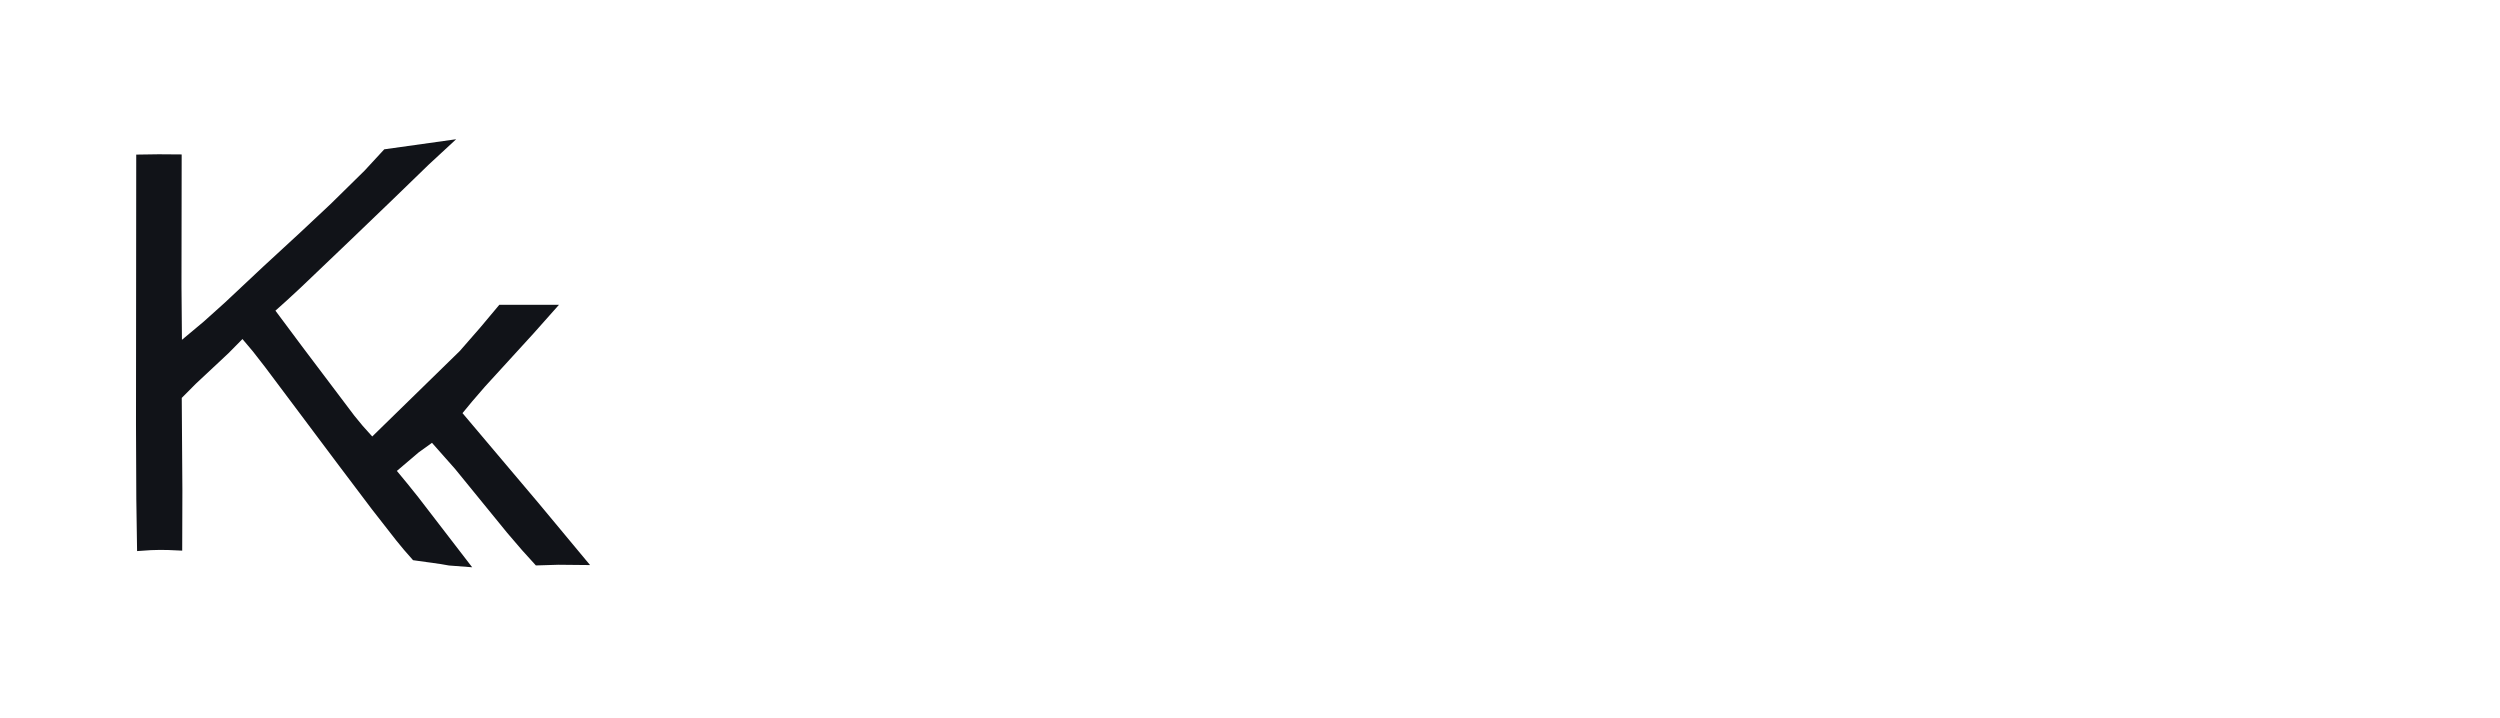
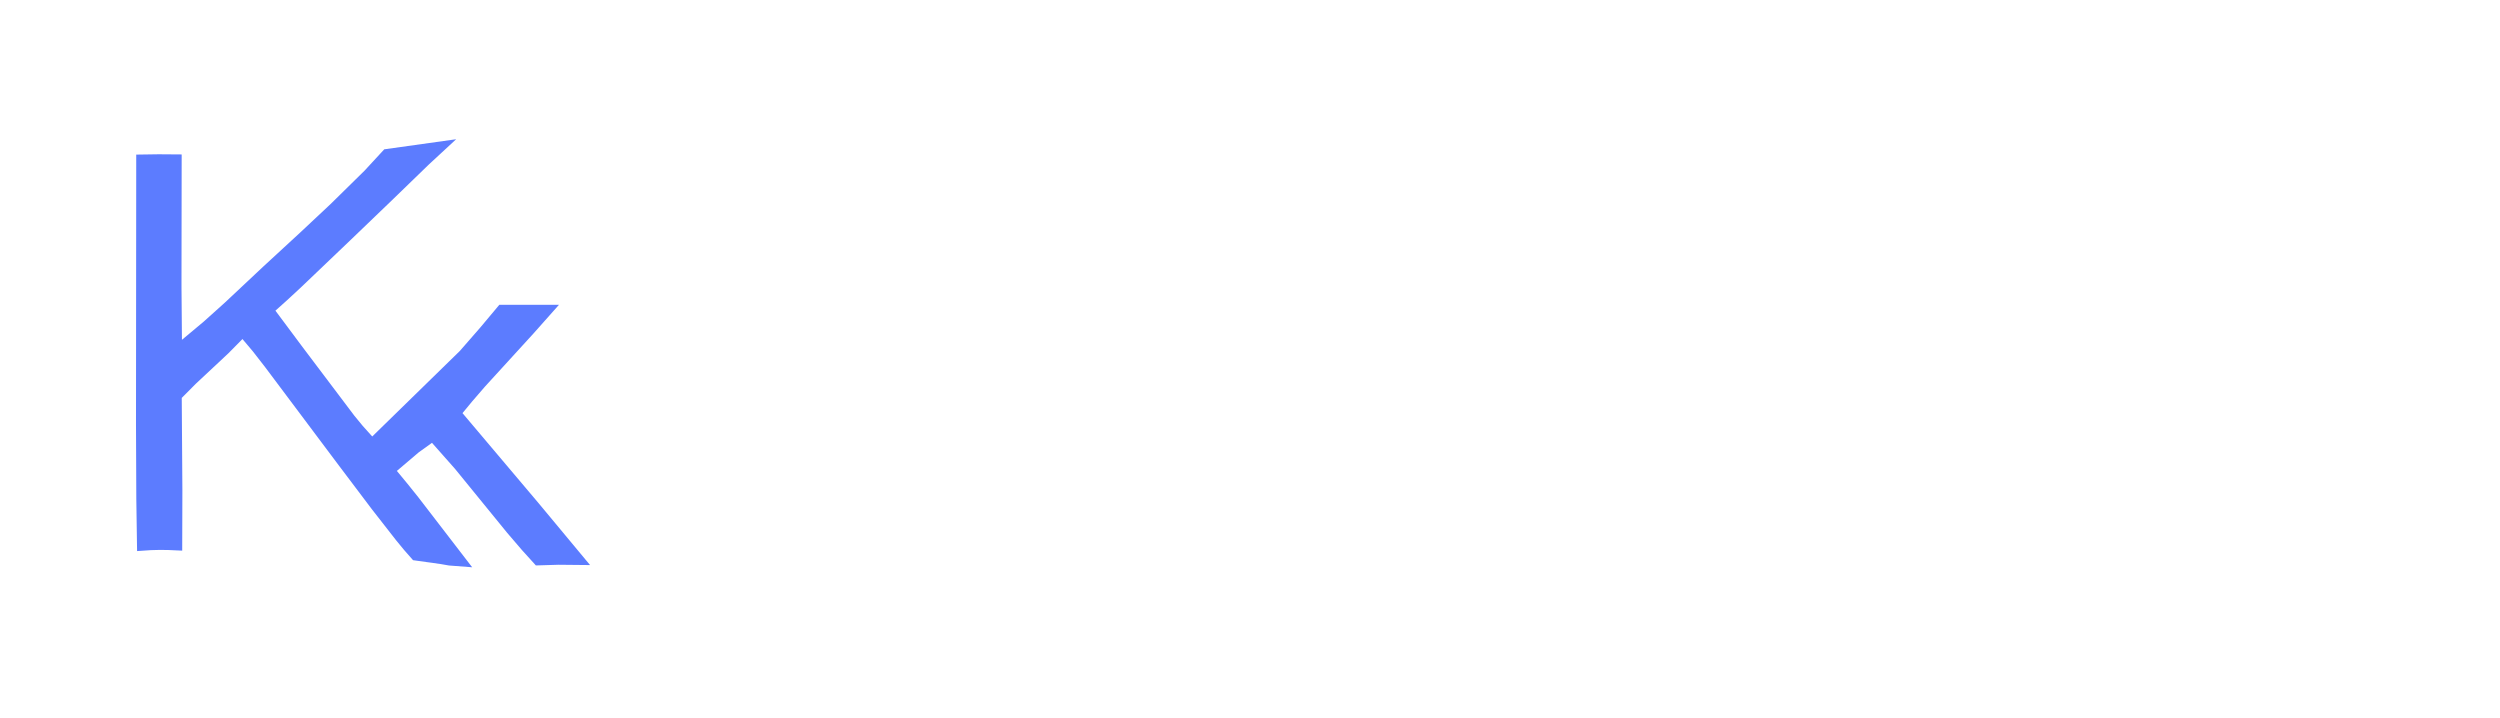
<svg xmlns="http://www.w3.org/2000/svg" class="kklyee-logo kklyee-logo--dark" viewBox="0 0 390 112" role="img" aria-labelledby="title desc">
  <style>
    #letter-Kk {
      animation: mark-reveal .72s cubic-bezier(.22,.75,.22,1) both;
      transform-box: fill-box;
      transform-origin: center;
    }

    #word-lyee,
    #e-cut,
    #suffix-dev {
      opacity: 0;
      transform: translateY(3px);
      animation: reveal .38s ease-out .44s both;
    }

    #e-cut {
      animation-duration: .24s;
      animation-delay: .58s;
    }

    #suffix-dev {
      animation-delay: .6s;
    }

    #period-ring,
    #period-core {
      opacity: 0;
      transform-box: fill-box;
      transform-origin: center;
      animation: ring-arrive .62s cubic-bezier(.18,.82,.25,1.15) .72s both;
    }

    #period-core {
      animation-delay: .92s;
    }

    #orbit {
      opacity: 0;
      stroke-dasharray: 1;
      stroke-dashoffset: 1;
      animation: orbit-draw .5s ease-out .68s both,
        orbit-vanish .25s ease-in 1.18s both;
    }

    @keyframes mark-reveal {
      0% {
        clip-path: inset(0 100% 0 0);
        opacity: 0;
        transform: translateX(-4px);
      }

      15% {
        opacity: 1;
      }

      100% {
        clip-path: inset(0 0 0 0);
        opacity: 1;
        transform: translateX(0);
      }
    }

    @keyframes reveal {
      to {
        opacity: 1;
        transform: translateY(0);
      }
    }

    @keyframes ring-arrive {
      0% {
        opacity: 0;
        transform: translateX(-18px) rotate(-120deg) scale(.45);
      }

      70% {
        opacity: 1;
        transform: translateX(2px) rotate(8deg) scale(1.12);
      }

      100% {
        opacity: 1;
        transform: translateX(0) rotate(0) scale(1);
      }
    }

    @keyframes orbit-draw {
      from {
        opacity: 0;
        stroke-dashoffset: 1;
      }

      to {
        opacity: 1;
        stroke-dashoffset: 0;
      }
    }

    @keyframes orbit-vanish {
      from {
        opacity: 1;
      }

      to {
        opacity: 0;
      }
    }

    @media (prefers-reduced-motion: reduce) {
      #letter-Kk,
      #word-lyee,
      #e-cut,
      #period-ring,
      #period-core,
      #suffix-dev {
        animation: none;
        clip-path: none;
        opacity: 1;
        transform: none;
      }

      #orbit {
        display: none;
      }
    }
  </style>
  <g id="logo-dark">
-     <path id="letter-Kk" fill="#111318" d="M 21.385 85.968 L 23.543 85.822 L 24.829 85.789 L 26.161 85.799 L 28.424 85.9 L 28.452 76.541 L 28.353 62.074 L 30.553 59.861 L 35.619 55.123 L 37.823 52.891 L 39.452 54.821 L 41.349 57.26 L 52.914 72.686 L 58.017 79.447 L 61.79 84.28 L 63.009 85.762 L 64.437 87.389 L 68.755 87.994 L 70.025 88.216 L 73.659 88.494 L 65.235 77.544 L 63.586 75.488 L 61.912 73.463 L 65.324 70.564 L 67.389 69.081 L 70.981 73.14 L 79.119 83.122 L 81.441 85.828 L 83.597 88.209 L 87.13 88.103 L 92.049 88.151 L 84.055 78.537 L 72.15 64.449 L 73.66 62.619 L 75.655 60.31 L 83.246 52 L 87.196 47.553 L 77.894 47.549 L 74.925 51.092 L 71.724 54.759 L 58.07 68.091 L 56.586 66.439 L 55.273 64.841 L 47.195 54.137 L 42.967 48.465 L 44.776 46.841 L 46.895 44.881 L 54.604 37.522 L 61.123 31.26 L 66.906 25.657 L 71.159 21.721 L 59.943 23.294 L 56.865 26.628 L 51.575 31.827 L 46.753 36.347 L 41.069 41.586 L 35.074 47.212 L 31.778 50.172 L 28.383 53.012 L 28.313 44.673 L 28.341 24.093 L 24.748 24.067 L 21.252 24.118 L 21.215 66.182 L 21.265 77.876 L 21.385 85.968 Z" />
+     <path id="letter-Kk" fill="#5C7CFF" d="M 21.385 85.968 L 23.543 85.822 L 24.829 85.789 L 26.161 85.799 L 28.424 85.9 L 28.452 76.541 L 28.353 62.074 L 30.553 59.861 L 35.619 55.123 L 37.823 52.891 L 39.452 54.821 L 41.349 57.26 L 52.914 72.686 L 58.017 79.447 L 61.79 84.28 L 63.009 85.762 L 64.437 87.389 L 68.755 87.994 L 70.025 88.216 L 73.659 88.494 L 65.235 77.544 L 63.586 75.488 L 61.912 73.463 L 65.324 70.564 L 67.389 69.081 L 70.981 73.14 L 79.119 83.122 L 81.441 85.828 L 83.597 88.209 L 87.13 88.103 L 92.049 88.151 L 84.055 78.537 L 72.15 64.449 L 73.66 62.619 L 75.655 60.31 L 83.246 52 L 87.196 47.553 L 77.894 47.549 L 74.925 51.092 L 71.724 54.759 L 58.07 68.091 L 56.586 66.439 L 55.273 64.841 L 47.195 54.137 L 42.967 48.465 L 44.776 46.841 L 46.895 44.881 L 54.604 37.522 L 61.123 31.26 L 66.906 25.657 L 71.159 21.721 L 59.943 23.294 L 56.865 26.628 L 51.575 31.827 L 46.753 36.347 L 41.069 41.586 L 35.074 47.212 L 31.778 50.172 L 28.383 53.012 L 28.313 44.673 L 28.341 24.093 L 24.748 24.067 L 21.252 24.118 L 21.215 66.182 L 21.265 77.876 L 21.385 85.968 Z" />
  </g>
  <text id="word-lyee" x="91" y="86" fill="#111318" font-family="Nimbus Sans, Helvetica Neue, Arial, sans-serif" font-size="68" font-weight="500" letter-spacing="-2.4">lyee</text>
  <path id="e-cut" d="M222 76H232" stroke="#111318" stroke-width="3" />
  <path id="orbit" pathLength="1" d="M216 77c9-16 23-17 31 0" fill="none" stroke="#5C7CFF" stroke-width="1.6" />
  <circle id="period-ring" cx="247" cy="77" r="7" fill="none" stroke="#5C7CFF" stroke-width="3" />
  <circle id="period-core" cx="247" cy="77" r="2" fill="#5C7CFF" />
  <text id="suffix-dev" x="264" y="84" fill="#111318" font-family="Nimbus Sans, Helvetica Neue, Arial, sans-serif" font-size="45" font-weight="300" letter-spacing="-1.2">dev</text>
</svg>
